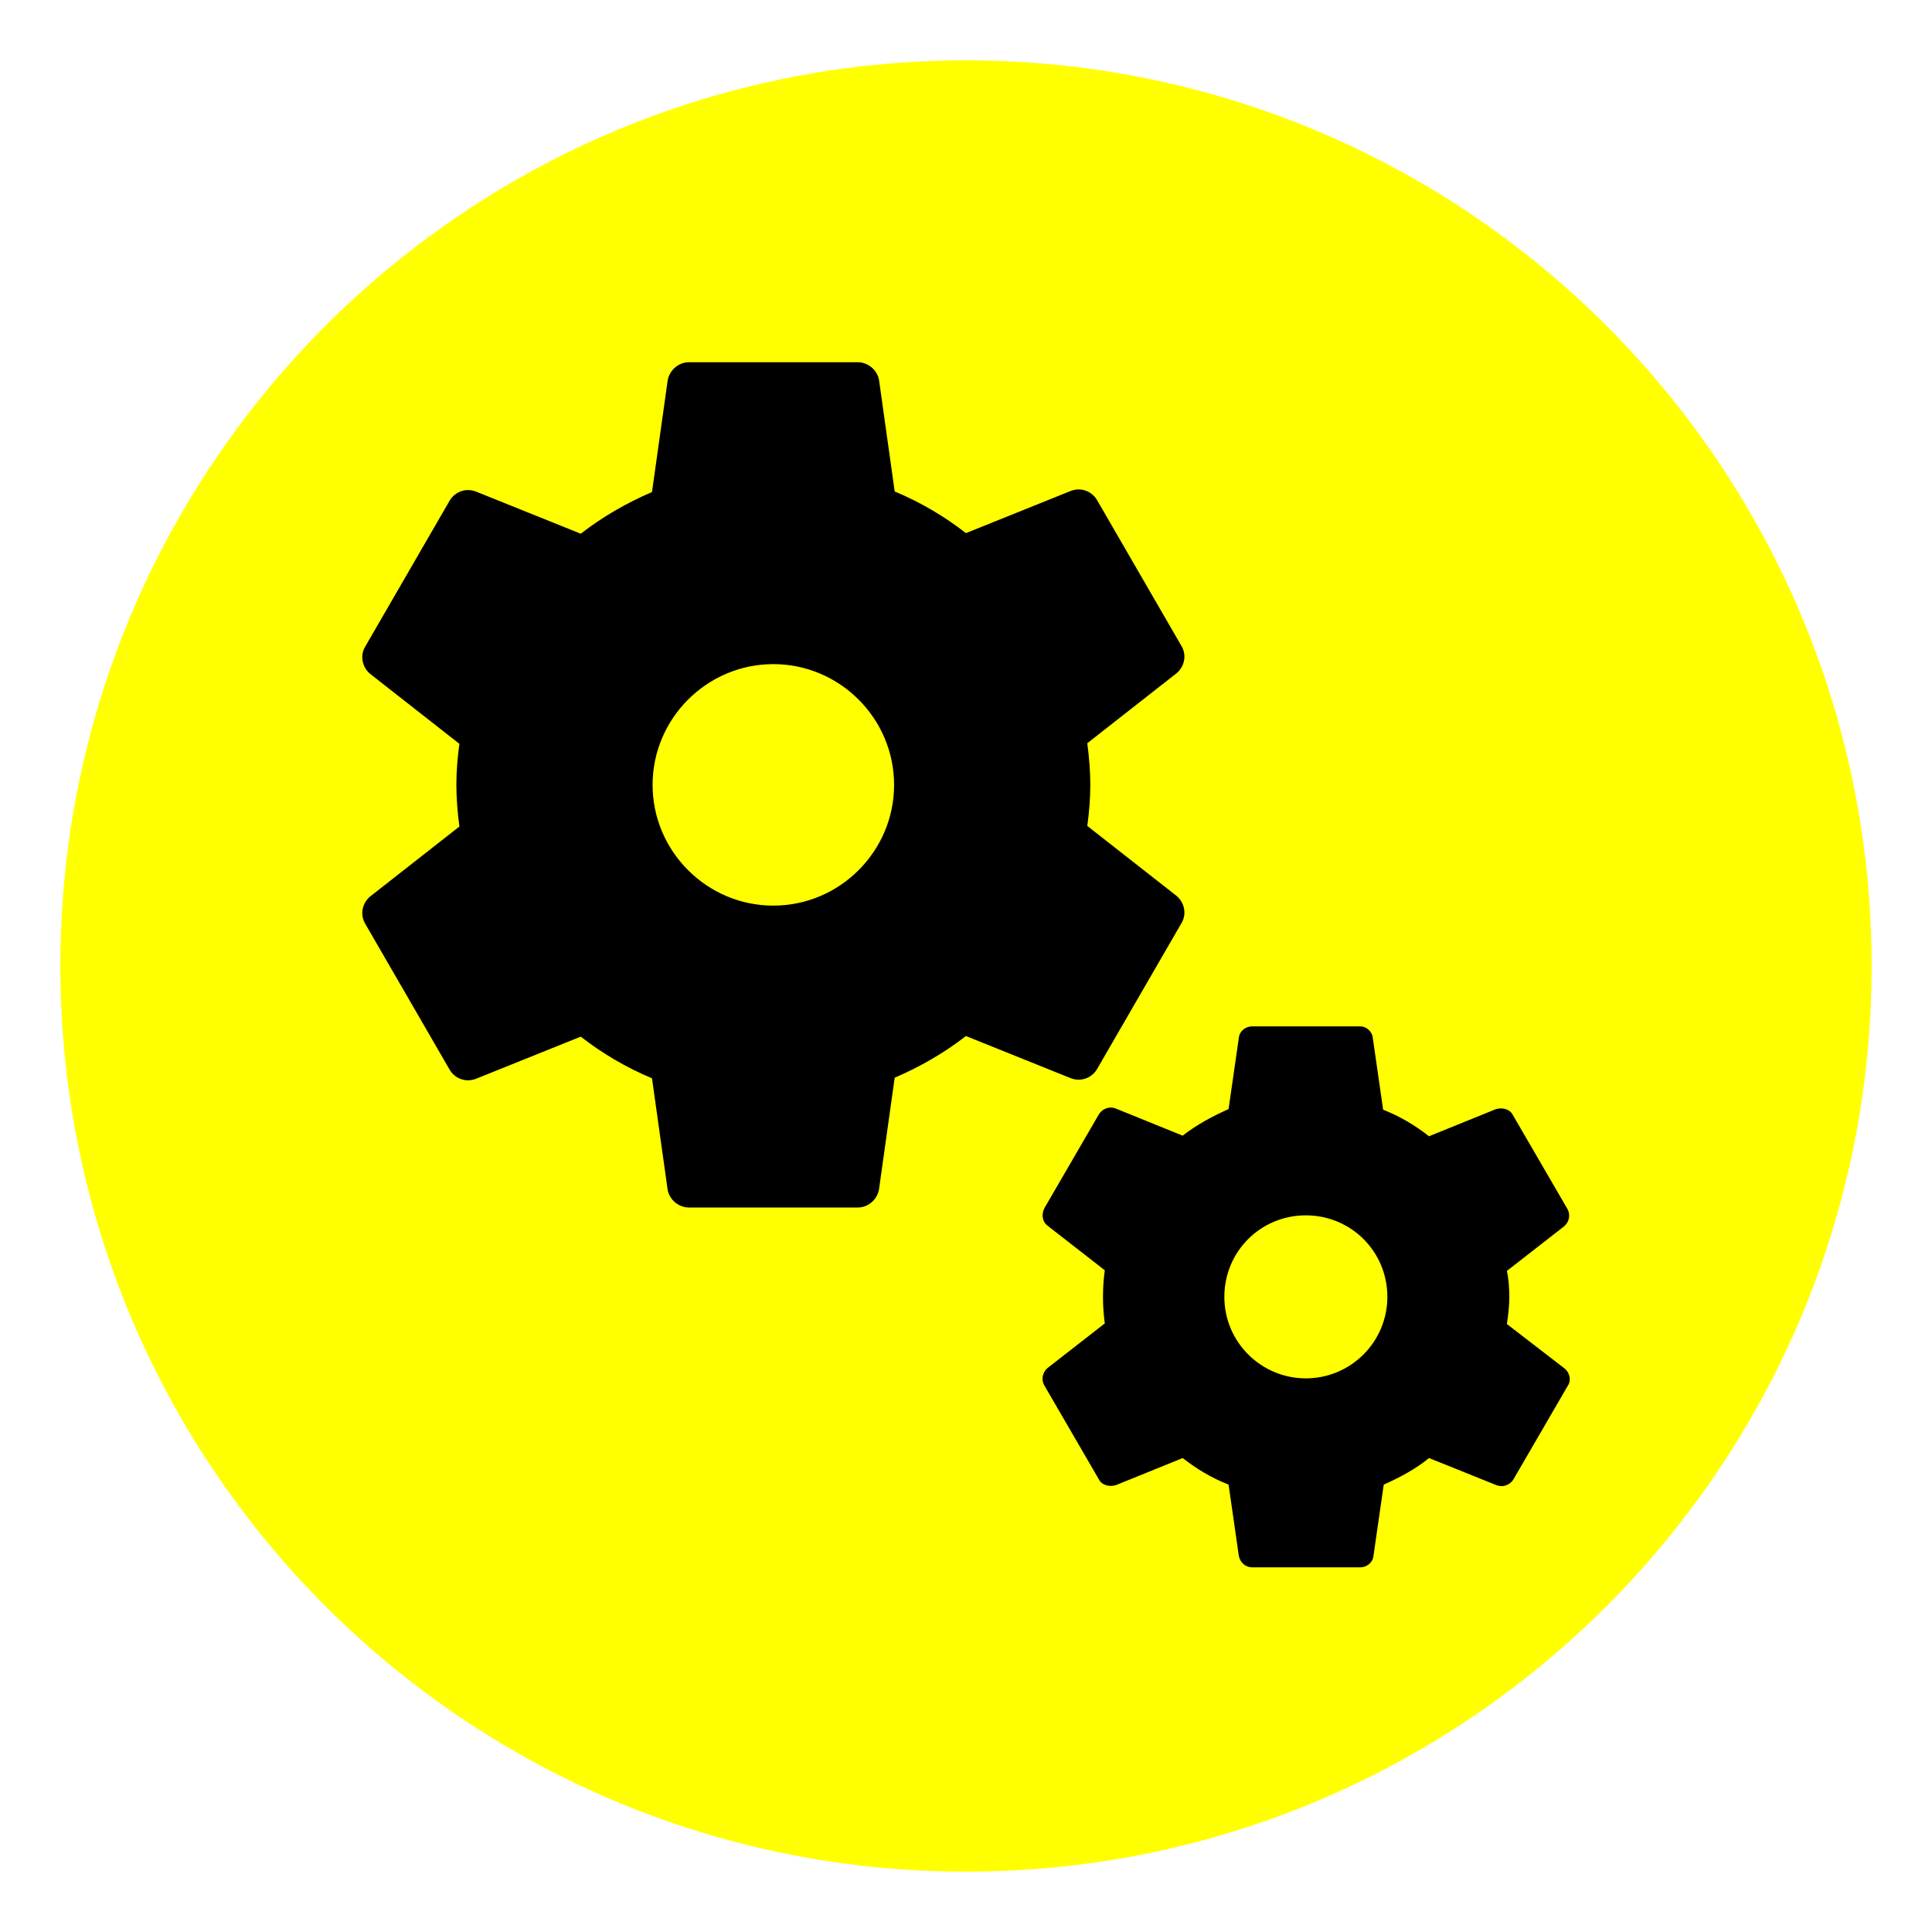
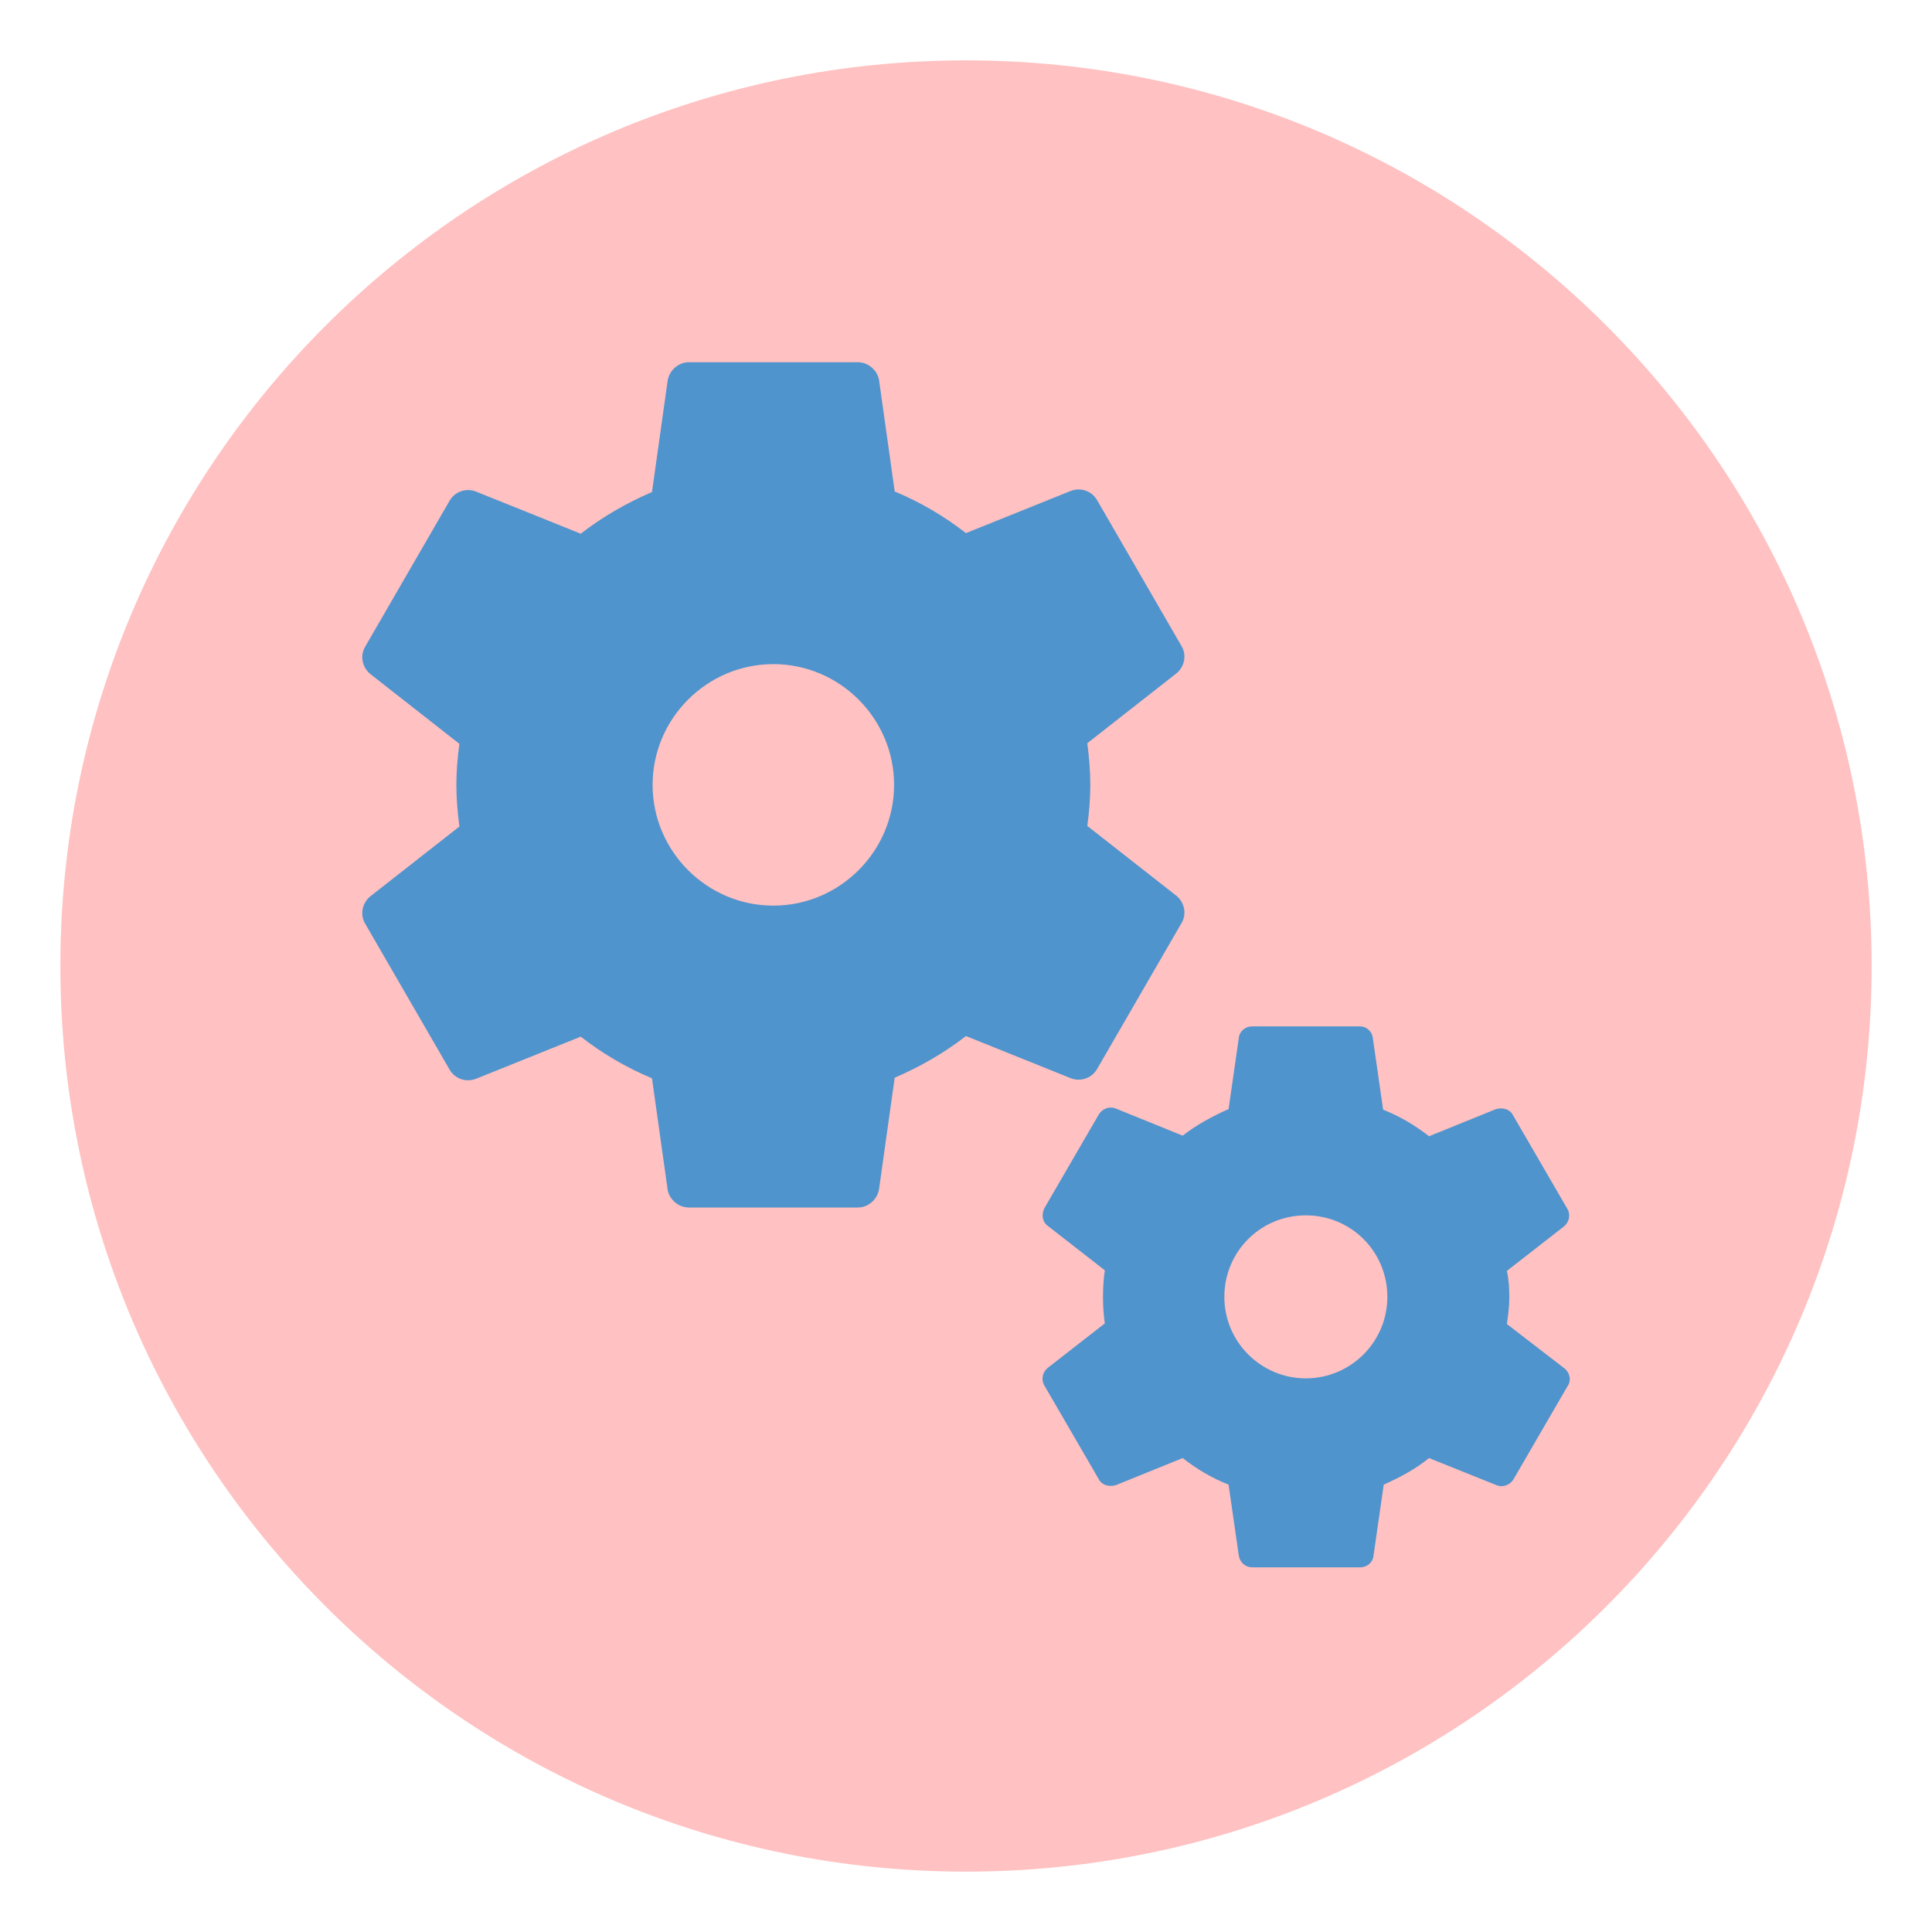
<svg xmlns="http://www.w3.org/2000/svg" width="32" height="32">
-   <circle cx="16" cy="16" r="15" fill="#ffff00" />
-   <path d="m18.169,17.71l1.4,-2.42c0.09,-0.15 0.05,-0.34 -0.08,-0.45l-1.48,-1.16c0.03,-0.22 0.05,-0.45 0.05,-0.68s-0.02,-0.46 -0.05,-0.69l1.48,-1.16c0.13,-0.11 0.17,-0.3 0.08,-0.45l-1.4,-2.42c-0.09,-0.15 -0.27,-0.21 -0.43,-0.15l-1.74,0.7c-0.36,-0.28 -0.75,-0.51 -1.18,-0.69l-0.26,-1.85c-0.03,-0.16 -0.18,-0.29 -0.35,-0.29l-2.8,0c-0.17,0 -0.32,0.13 -0.35,0.3l-0.26,1.85c-0.42,0.18 -0.82,0.41 -1.18,0.69l-1.74,-0.7c-0.16,-0.06 -0.34,0 -0.43,0.15l-1.4,2.42c-0.09,0.15 -0.05,0.34 0.08,0.45l1.48,1.16c-0.03,0.22 -0.05,0.45 -0.05,0.68s0.02,0.46 0.05,0.69l-1.48,1.16c-0.13,0.11 -0.17,0.3 -0.08,0.45l1.4,2.42c0.09,0.15 0.27,0.21 0.43,0.15l1.74,-0.7c0.36,0.28 0.75,0.51 1.18,0.69l0.26,1.85c0.03,0.16 0.18,0.29 0.35,0.29l2.8,0c0.17,0 0.32,-0.13 0.35,-0.3l0.26,-1.85c0.42,-0.18 0.82,-0.41 1.18,-0.69l1.74,0.7c0.16,0.06 0.34,0 0.43,-0.15zm-5.36,-2.71c-1.1,0 -2,-0.9 -2,-2c0,-1.1 0.9,-2 2,-2s2,0.9 2,2c0,1.1 -0.9,2 -2,2z" />
-   <path d="m25.919,22.67l-0.96,-0.74c0.02,-0.14 0.04,-0.29 0.04,-0.44c0,-0.15 -0.01,-0.3 -0.04,-0.44l0.95,-0.74c0.08,-0.07 0.11,-0.19 0.05,-0.29l-0.9,-1.55c-0.05,-0.1 -0.17,-0.13 -0.28,-0.1l-1.11,0.45c-0.23,-0.18 -0.48,-0.33 -0.76,-0.44l-0.17,-1.18c-0.01,-0.12 -0.11,-0.2 -0.21,-0.2l-1.79,0c-0.11,0 -0.21,0.08 -0.22,0.19l-0.17,1.18c-0.27,0.12 -0.53,0.26 -0.76,0.44l-1.11,-0.45c-0.1,-0.04 -0.22,0 -0.28,0.1l-0.9,1.55c-0.05,0.1 -0.04,0.22 0.05,0.29l0.95,0.74c-0.02,0.14 -0.03,0.29 -0.03,0.44c0,0.15 0.01,0.3 0.03,0.44l-0.95,0.74c-0.08,0.07 -0.11,0.19 -0.05,0.29l0.9,1.55c0.05,0.1 0.17,0.13 0.28,0.1l1.11,-0.45c0.23,0.18 0.48,0.33 0.76,0.44l0.17,1.18c0.02,0.11 0.11,0.19 0.22,0.19l1.79,0c0.11,0 0.21,-0.08 0.22,-0.19l0.17,-1.18c0.27,-0.12 0.53,-0.26 0.75,-0.44l1.12,0.45c0.1,0.04 0.22,0 0.28,-0.1l0.9,-1.55c0.06,-0.09 0.03,-0.21 -0.05,-0.28zm-4.29,0.16c-0.74,0 -1.35,-0.6 -1.35,-1.35s0.6,-1.35 1.35,-1.35s1.35,0.6 1.35,1.35s-0.61,1.35 -1.35,1.35z" />
+   <circle cx="16" cy="16" r="15" fill="#ffc1c1" />
+   <path d="m18.169,17.71l1.4,-2.42c0.09,-0.15 0.05,-0.34 -0.08,-0.45l-1.48,-1.16c0.03,-0.22 0.05,-0.45 0.05,-0.68s-0.02,-0.46 -0.05,-0.69l1.48,-1.16c0.13,-0.11 0.17,-0.3 0.08,-0.45l-1.4,-2.42c-0.09,-0.15 -0.27,-0.21 -0.43,-0.15l-1.74,0.7c-0.36,-0.28 -0.75,-0.51 -1.18,-0.69l-0.26,-1.85c-0.03,-0.16 -0.18,-0.29 -0.35,-0.29l-2.8,0c-0.17,0 -0.32,0.13 -0.35,0.3l-0.26,1.85c-0.42,0.18 -0.82,0.41 -1.18,0.69l-1.74,-0.7c-0.16,-0.06 -0.34,0 -0.43,0.15l-1.4,2.42c-0.09,0.15 -0.05,0.34 0.08,0.45l1.48,1.16c-0.03,0.22 -0.05,0.45 -0.05,0.68s0.02,0.46 0.05,0.69l-1.48,1.16c-0.13,0.11 -0.17,0.3 -0.08,0.45l1.4,2.42c0.09,0.15 0.27,0.21 0.43,0.15l1.74,-0.7c0.36,0.28 0.75,0.51 1.18,0.69l0.26,1.85c0.03,0.16 0.18,0.29 0.35,0.29l2.8,0c0.17,0 0.32,-0.13 0.35,-0.3l0.26,-1.85c0.42,-0.18 0.82,-0.41 1.18,-0.69l1.74,0.7c0.16,0.06 0.34,0 0.43,-0.15zm-5.36,-2.71c-1.1,0 -2,-0.9 -2,-2c0,-1.1 0.9,-2 2,-2s2,0.9 2,2c0,1.1 -0.9,2 -2,2z" fill="#4f94cd" />
+   <path d="m25.919,22.67l-0.96,-0.74c0.02,-0.14 0.04,-0.29 0.04,-0.44c0,-0.15 -0.01,-0.3 -0.04,-0.44l0.95,-0.74c0.08,-0.07 0.11,-0.19 0.05,-0.29l-0.9,-1.55c-0.05,-0.1 -0.17,-0.13 -0.28,-0.1l-1.11,0.45c-0.23,-0.18 -0.48,-0.33 -0.76,-0.44l-0.17,-1.18c-0.01,-0.12 -0.11,-0.2 -0.21,-0.2l-1.79,0c-0.11,0 -0.21,0.08 -0.22,0.19l-0.17,1.18c-0.27,0.12 -0.53,0.26 -0.76,0.44l-1.11,-0.45c-0.1,-0.04 -0.22,0 -0.28,0.1l-0.9,1.55c-0.05,0.1 -0.04,0.22 0.05,0.29l0.95,0.74c-0.02,0.14 -0.03,0.29 -0.03,0.44c0,0.15 0.01,0.3 0.03,0.44l-0.95,0.74c-0.08,0.07 -0.11,0.19 -0.05,0.29l0.9,1.55c0.05,0.1 0.17,0.13 0.28,0.1l1.11,-0.45c0.23,0.18 0.48,0.33 0.76,0.44l0.17,1.18c0.02,0.11 0.11,0.19 0.22,0.19l1.79,0c0.11,0 0.21,-0.08 0.22,-0.19l0.17,-1.18c0.27,-0.12 0.53,-0.26 0.75,-0.44l1.12,0.45c0.1,0.04 0.22,0 0.28,-0.1l0.9,-1.55c0.06,-0.09 0.03,-0.21 -0.05,-0.28zm-4.29,0.16c-0.74,0 -1.35,-0.6 -1.35,-1.35s0.6,-1.35 1.35,-1.35s1.35,0.6 1.35,1.35s-0.61,1.35 -1.35,1.35z" fill="#4f94cd" />
</svg>
